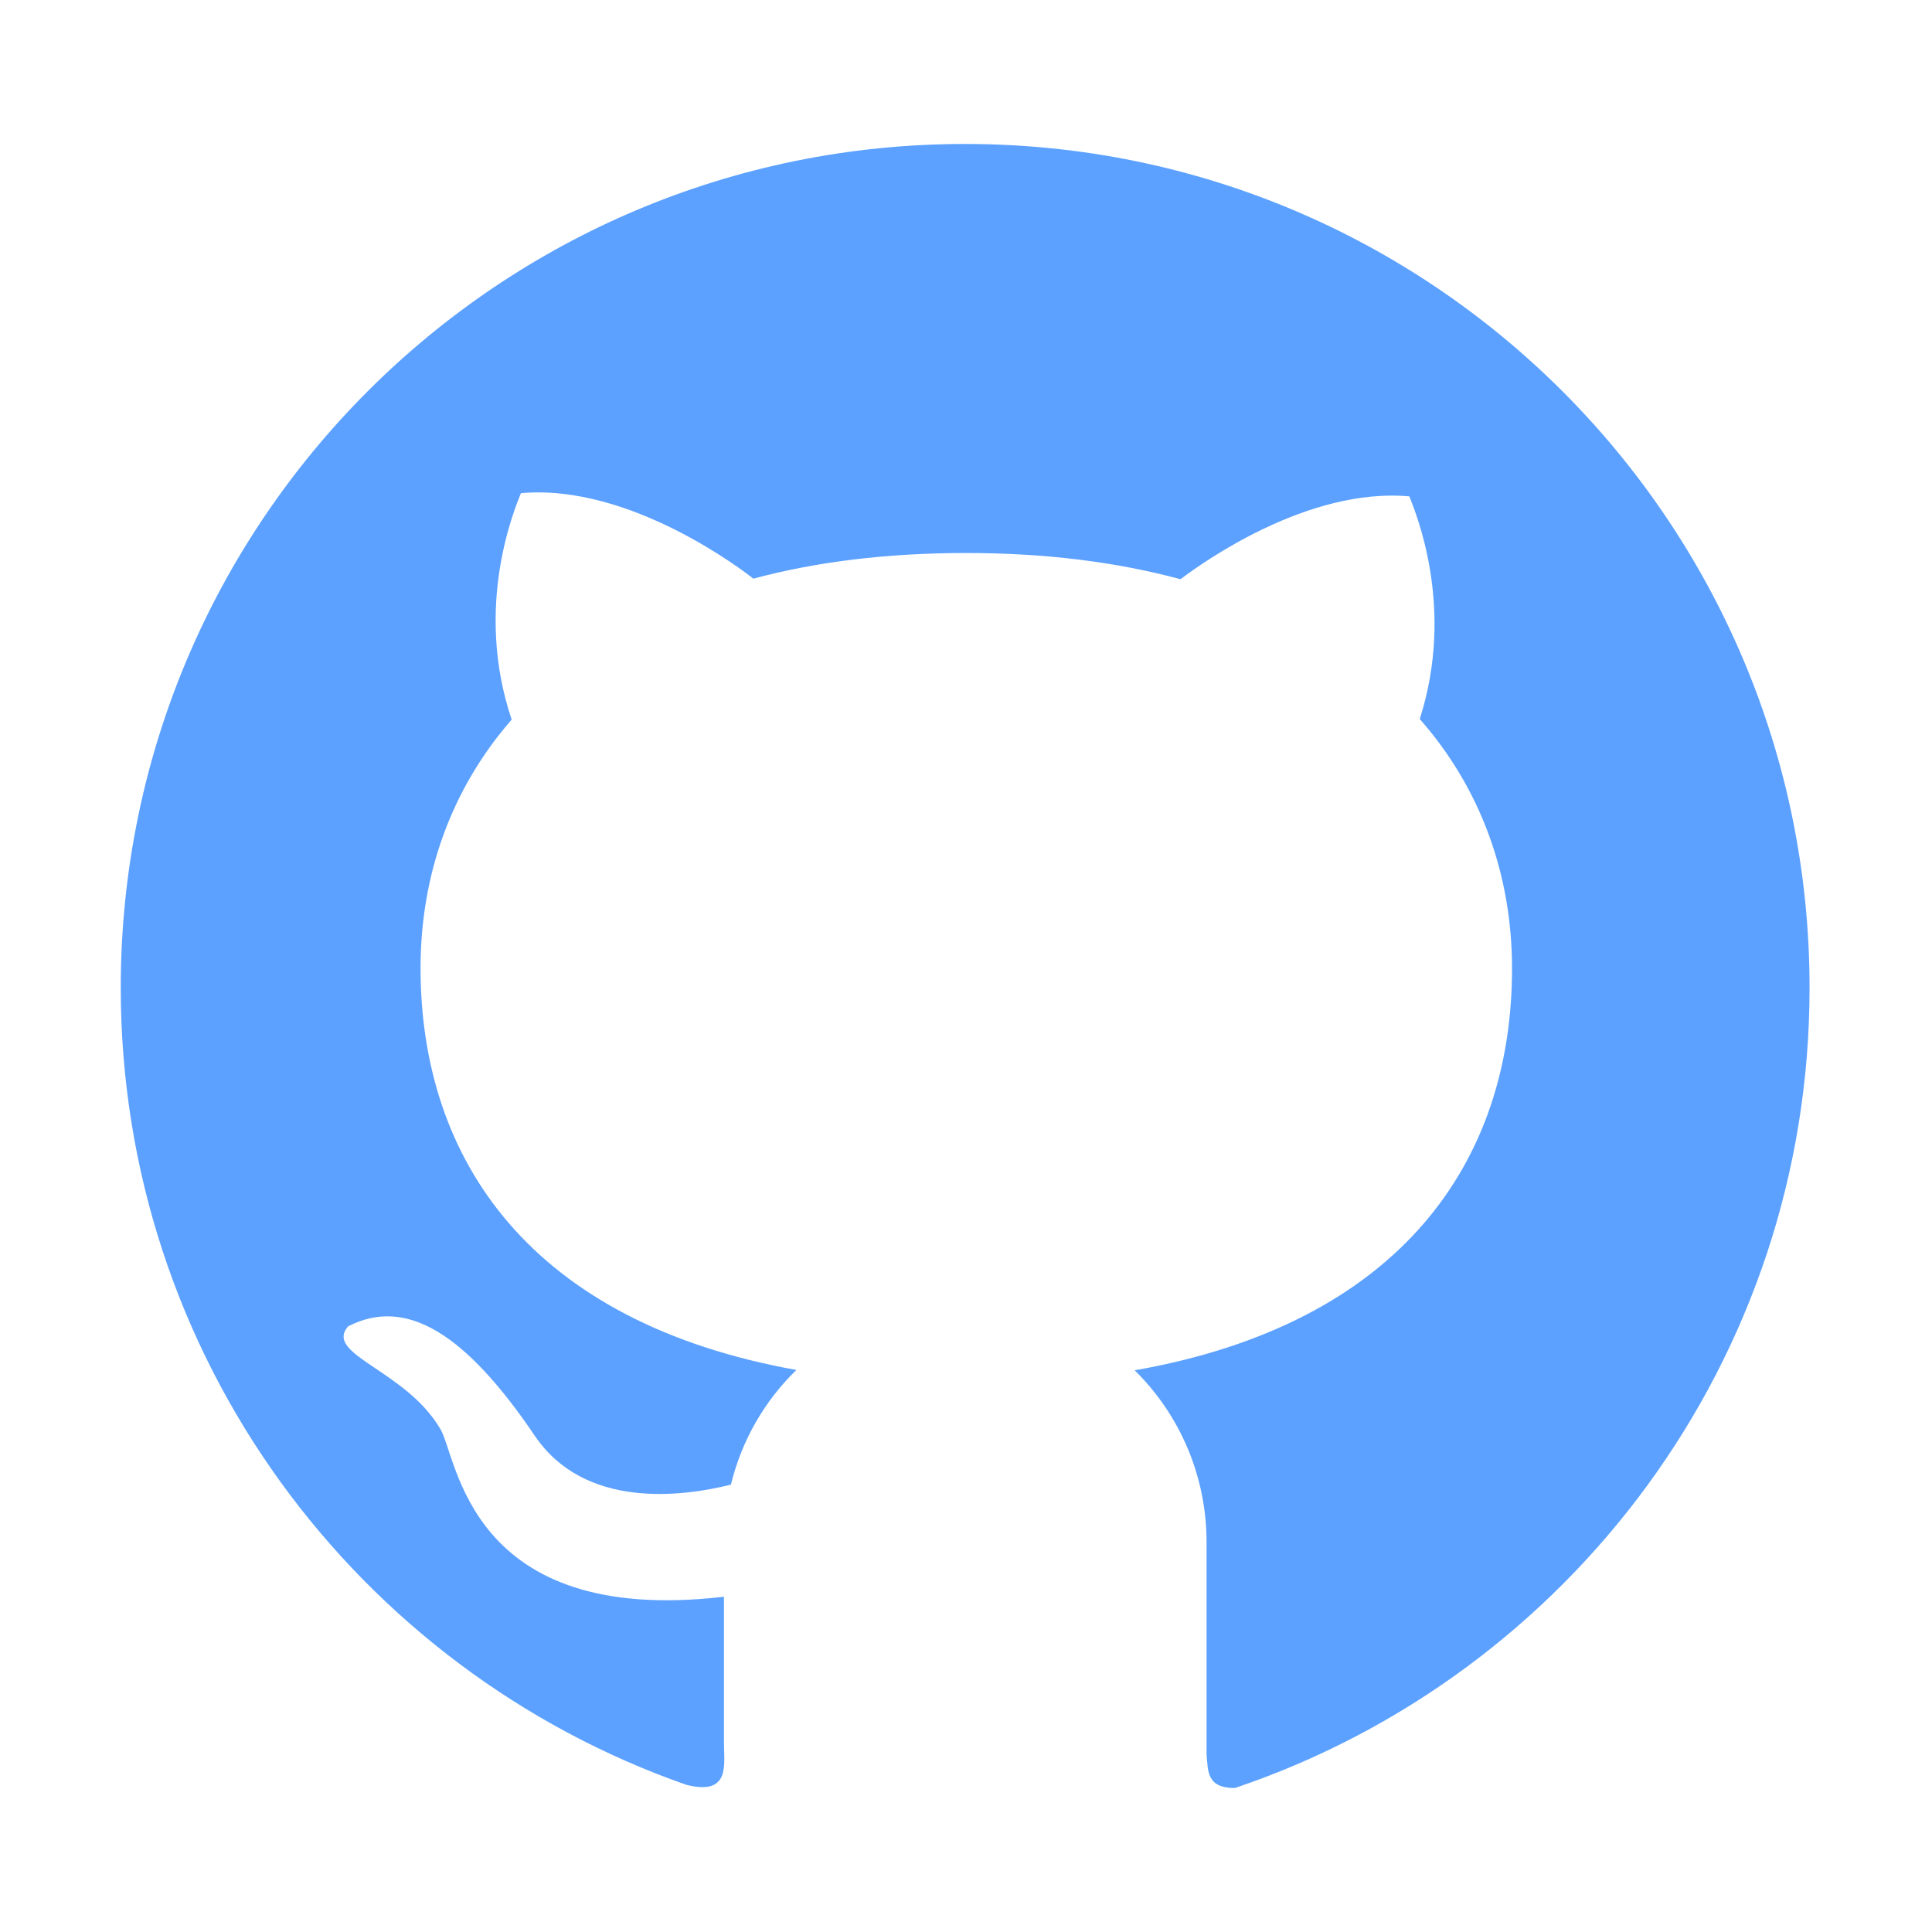
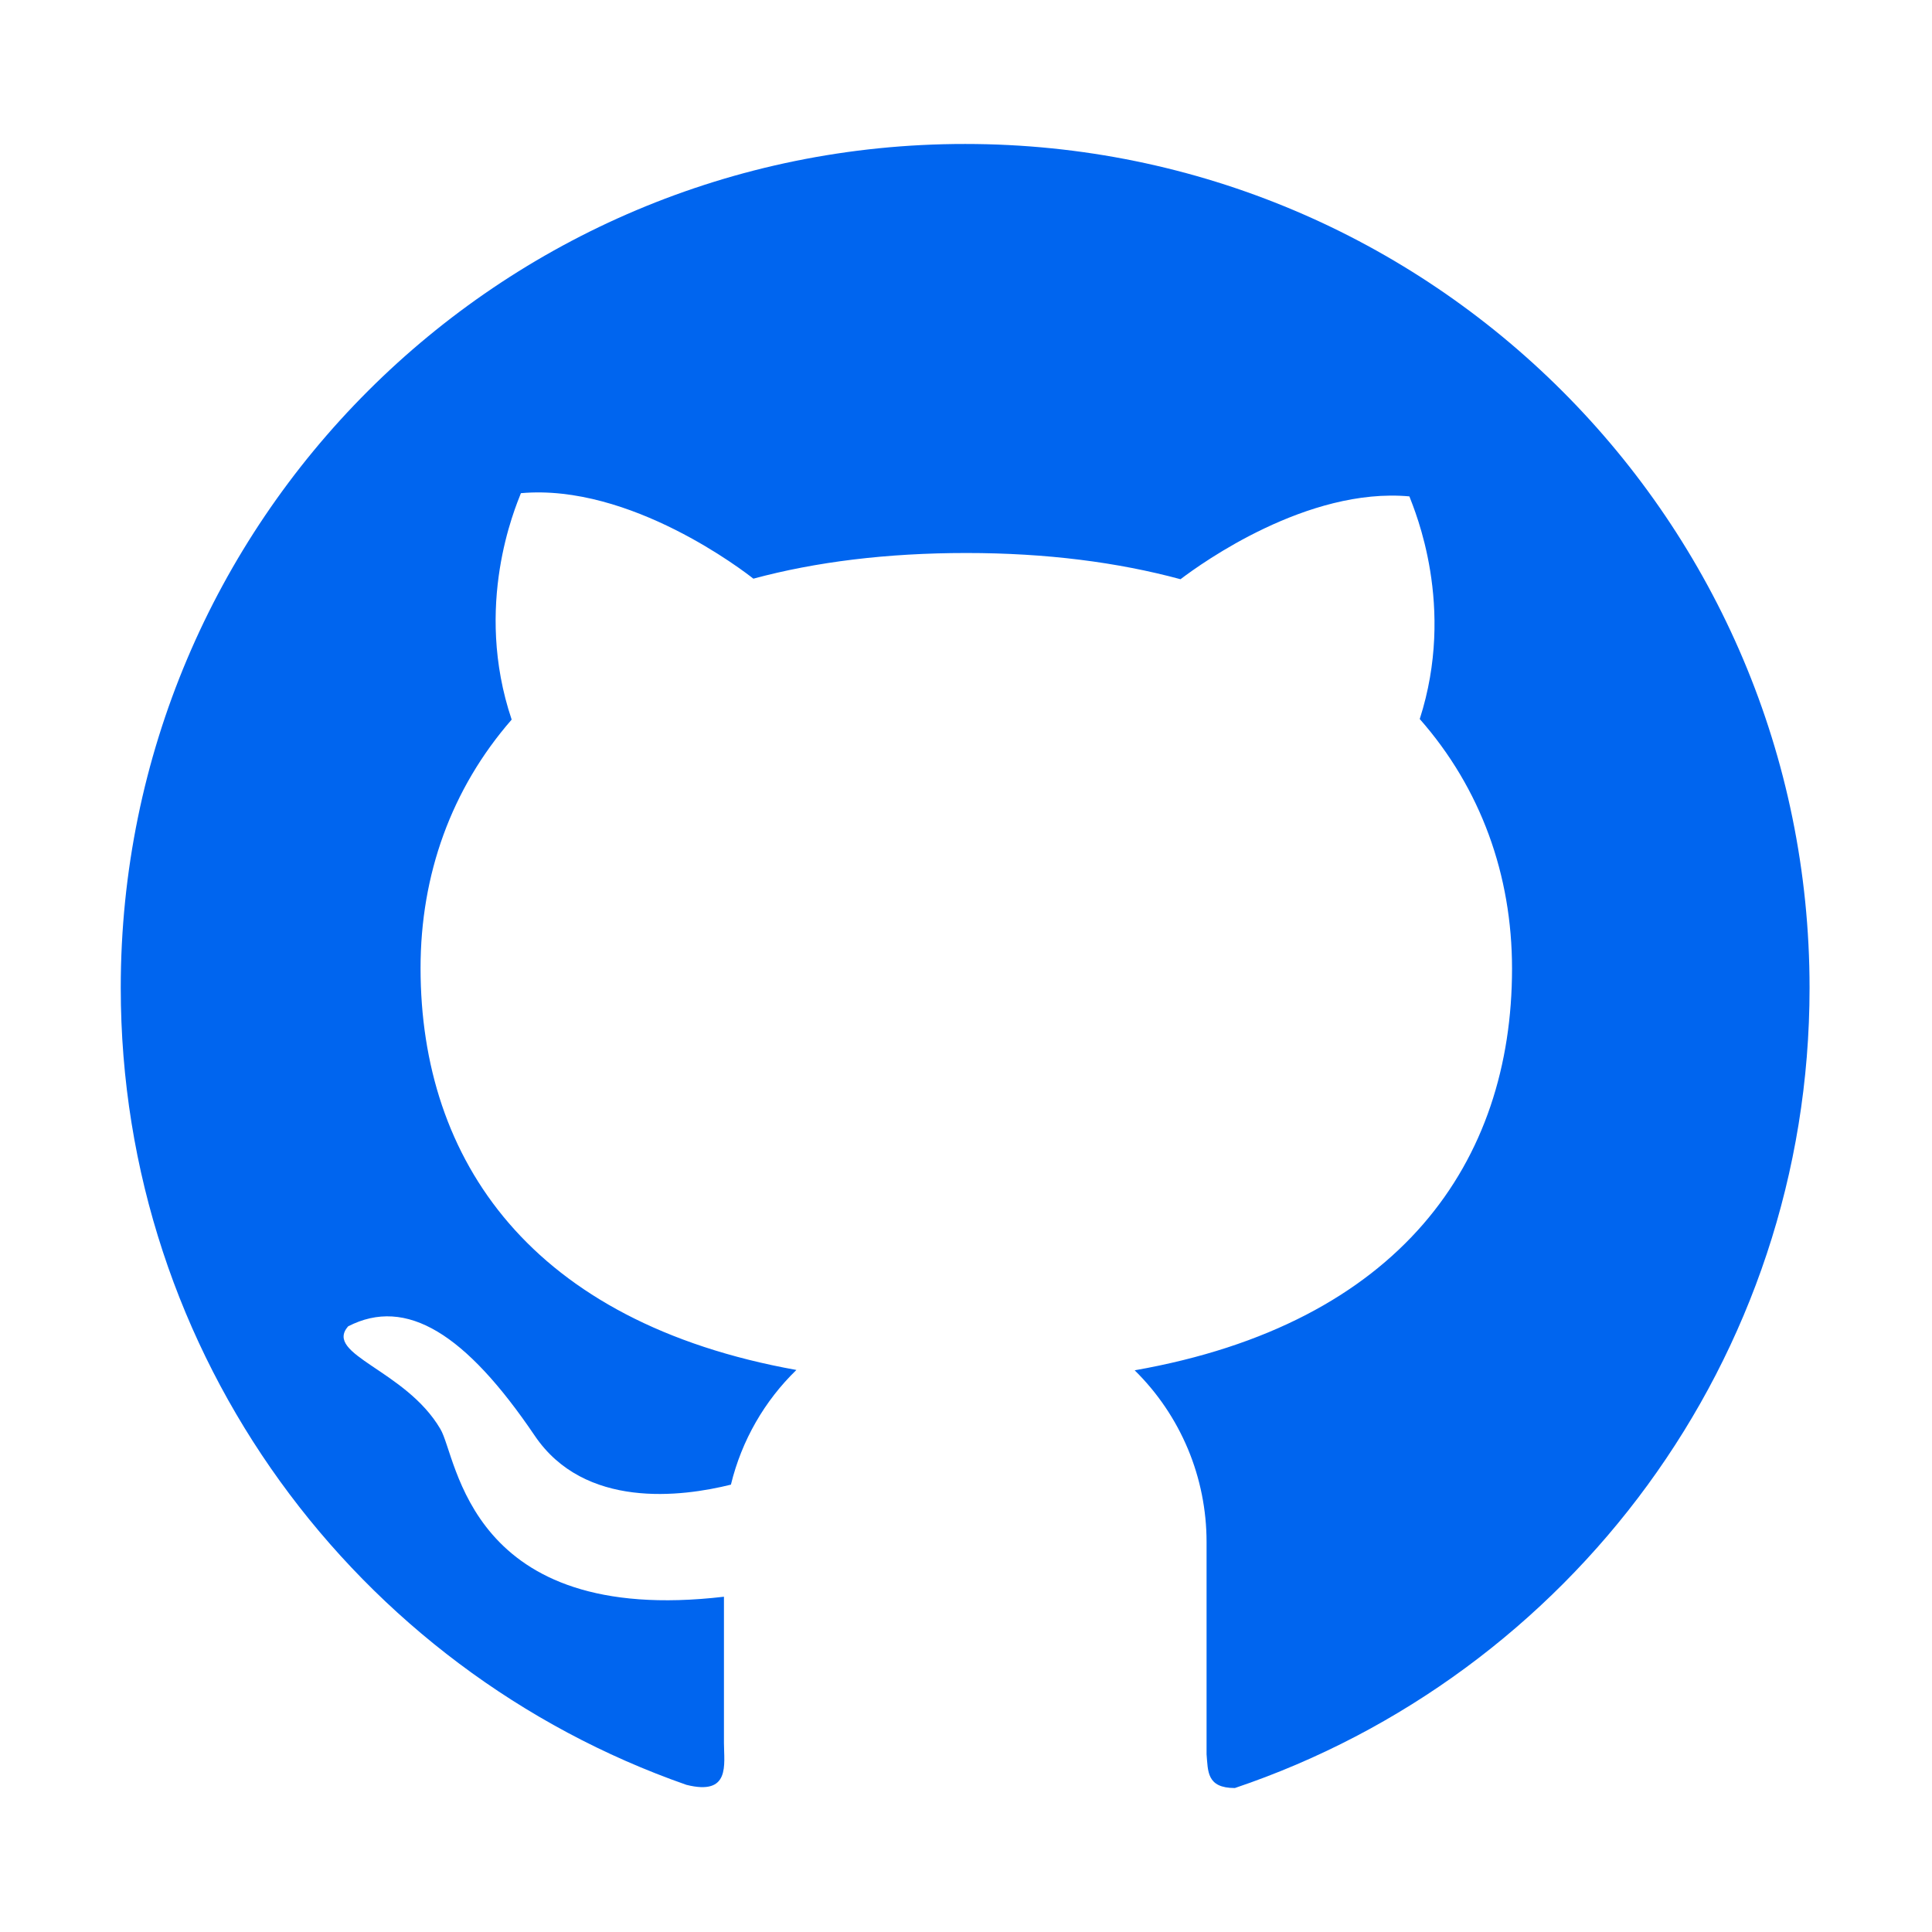
<svg xmlns="http://www.w3.org/2000/svg" width="56" height="56" viewBox="0 0 56 56" fill="none">
-   <path d="M27.978 4.173C14.454 4.167 3.5 15.116 3.5 28.629C3.5 39.315 10.352 48.398 19.895 51.734C21.18 52.057 20.984 51.144 20.984 50.52V46.282C13.562 47.151 13.262 42.24 12.764 41.42C11.758 39.703 9.379 39.266 10.09 38.445C11.78 37.576 13.502 38.664 15.498 41.612C16.942 43.75 19.759 43.389 21.186 43.033C21.498 41.748 22.165 40.6 23.084 39.709C15.395 38.33 12.19 33.638 12.19 28.06C12.19 25.353 13.081 22.865 14.831 20.858C13.716 17.549 14.935 14.716 15.099 14.295C18.277 14.011 21.58 16.57 21.837 16.773C23.641 16.286 25.703 16.029 28.011 16.029C30.33 16.029 32.397 16.297 34.218 16.789C34.836 16.319 37.898 14.12 40.852 14.388C41.01 14.809 42.202 17.576 41.152 20.841C42.924 22.854 43.827 25.364 43.827 28.076C43.827 33.666 40.6 38.363 32.889 39.719C33.55 40.369 34.074 41.144 34.432 41.998C34.789 42.852 34.973 43.77 34.973 44.696V50.848C35.016 51.34 34.973 51.827 35.793 51.827C45.478 48.562 52.451 39.413 52.451 28.634C52.451 15.116 41.491 4.173 27.978 4.173Z" fill="#5CA1FF" />
+   <path d="M27.978 4.173C14.454 4.167 3.5 15.116 3.5 28.629C3.5 39.315 10.352 48.398 19.895 51.734C21.18 52.057 20.984 51.144 20.984 50.52V46.282C13.562 47.151 13.262 42.24 12.764 41.42C11.758 39.703 9.379 39.266 10.09 38.445C11.78 37.576 13.502 38.664 15.498 41.612C16.942 43.75 19.759 43.389 21.186 43.033C21.498 41.748 22.165 40.6 23.084 39.709C15.395 38.33 12.19 33.638 12.19 28.06C12.19 25.353 13.081 22.865 14.831 20.858C13.716 17.549 14.935 14.716 15.099 14.295C18.277 14.011 21.58 16.57 21.837 16.773C23.641 16.286 25.703 16.029 28.011 16.029C30.33 16.029 32.397 16.297 34.218 16.789C34.836 16.319 37.898 14.12 40.852 14.388C41.01 14.809 42.202 17.576 41.152 20.841C42.924 22.854 43.827 25.364 43.827 28.076C43.827 33.666 40.6 38.363 32.889 39.719C33.55 40.369 34.074 41.144 34.432 41.998C34.789 42.852 34.973 43.77 34.973 44.696V50.848C35.016 51.34 34.973 51.827 35.793 51.827C45.478 48.562 52.451 39.413 52.451 28.634C52.451 15.116 41.491 4.173 27.978 4.173Z" fill="#0065EF" />
</svg>
